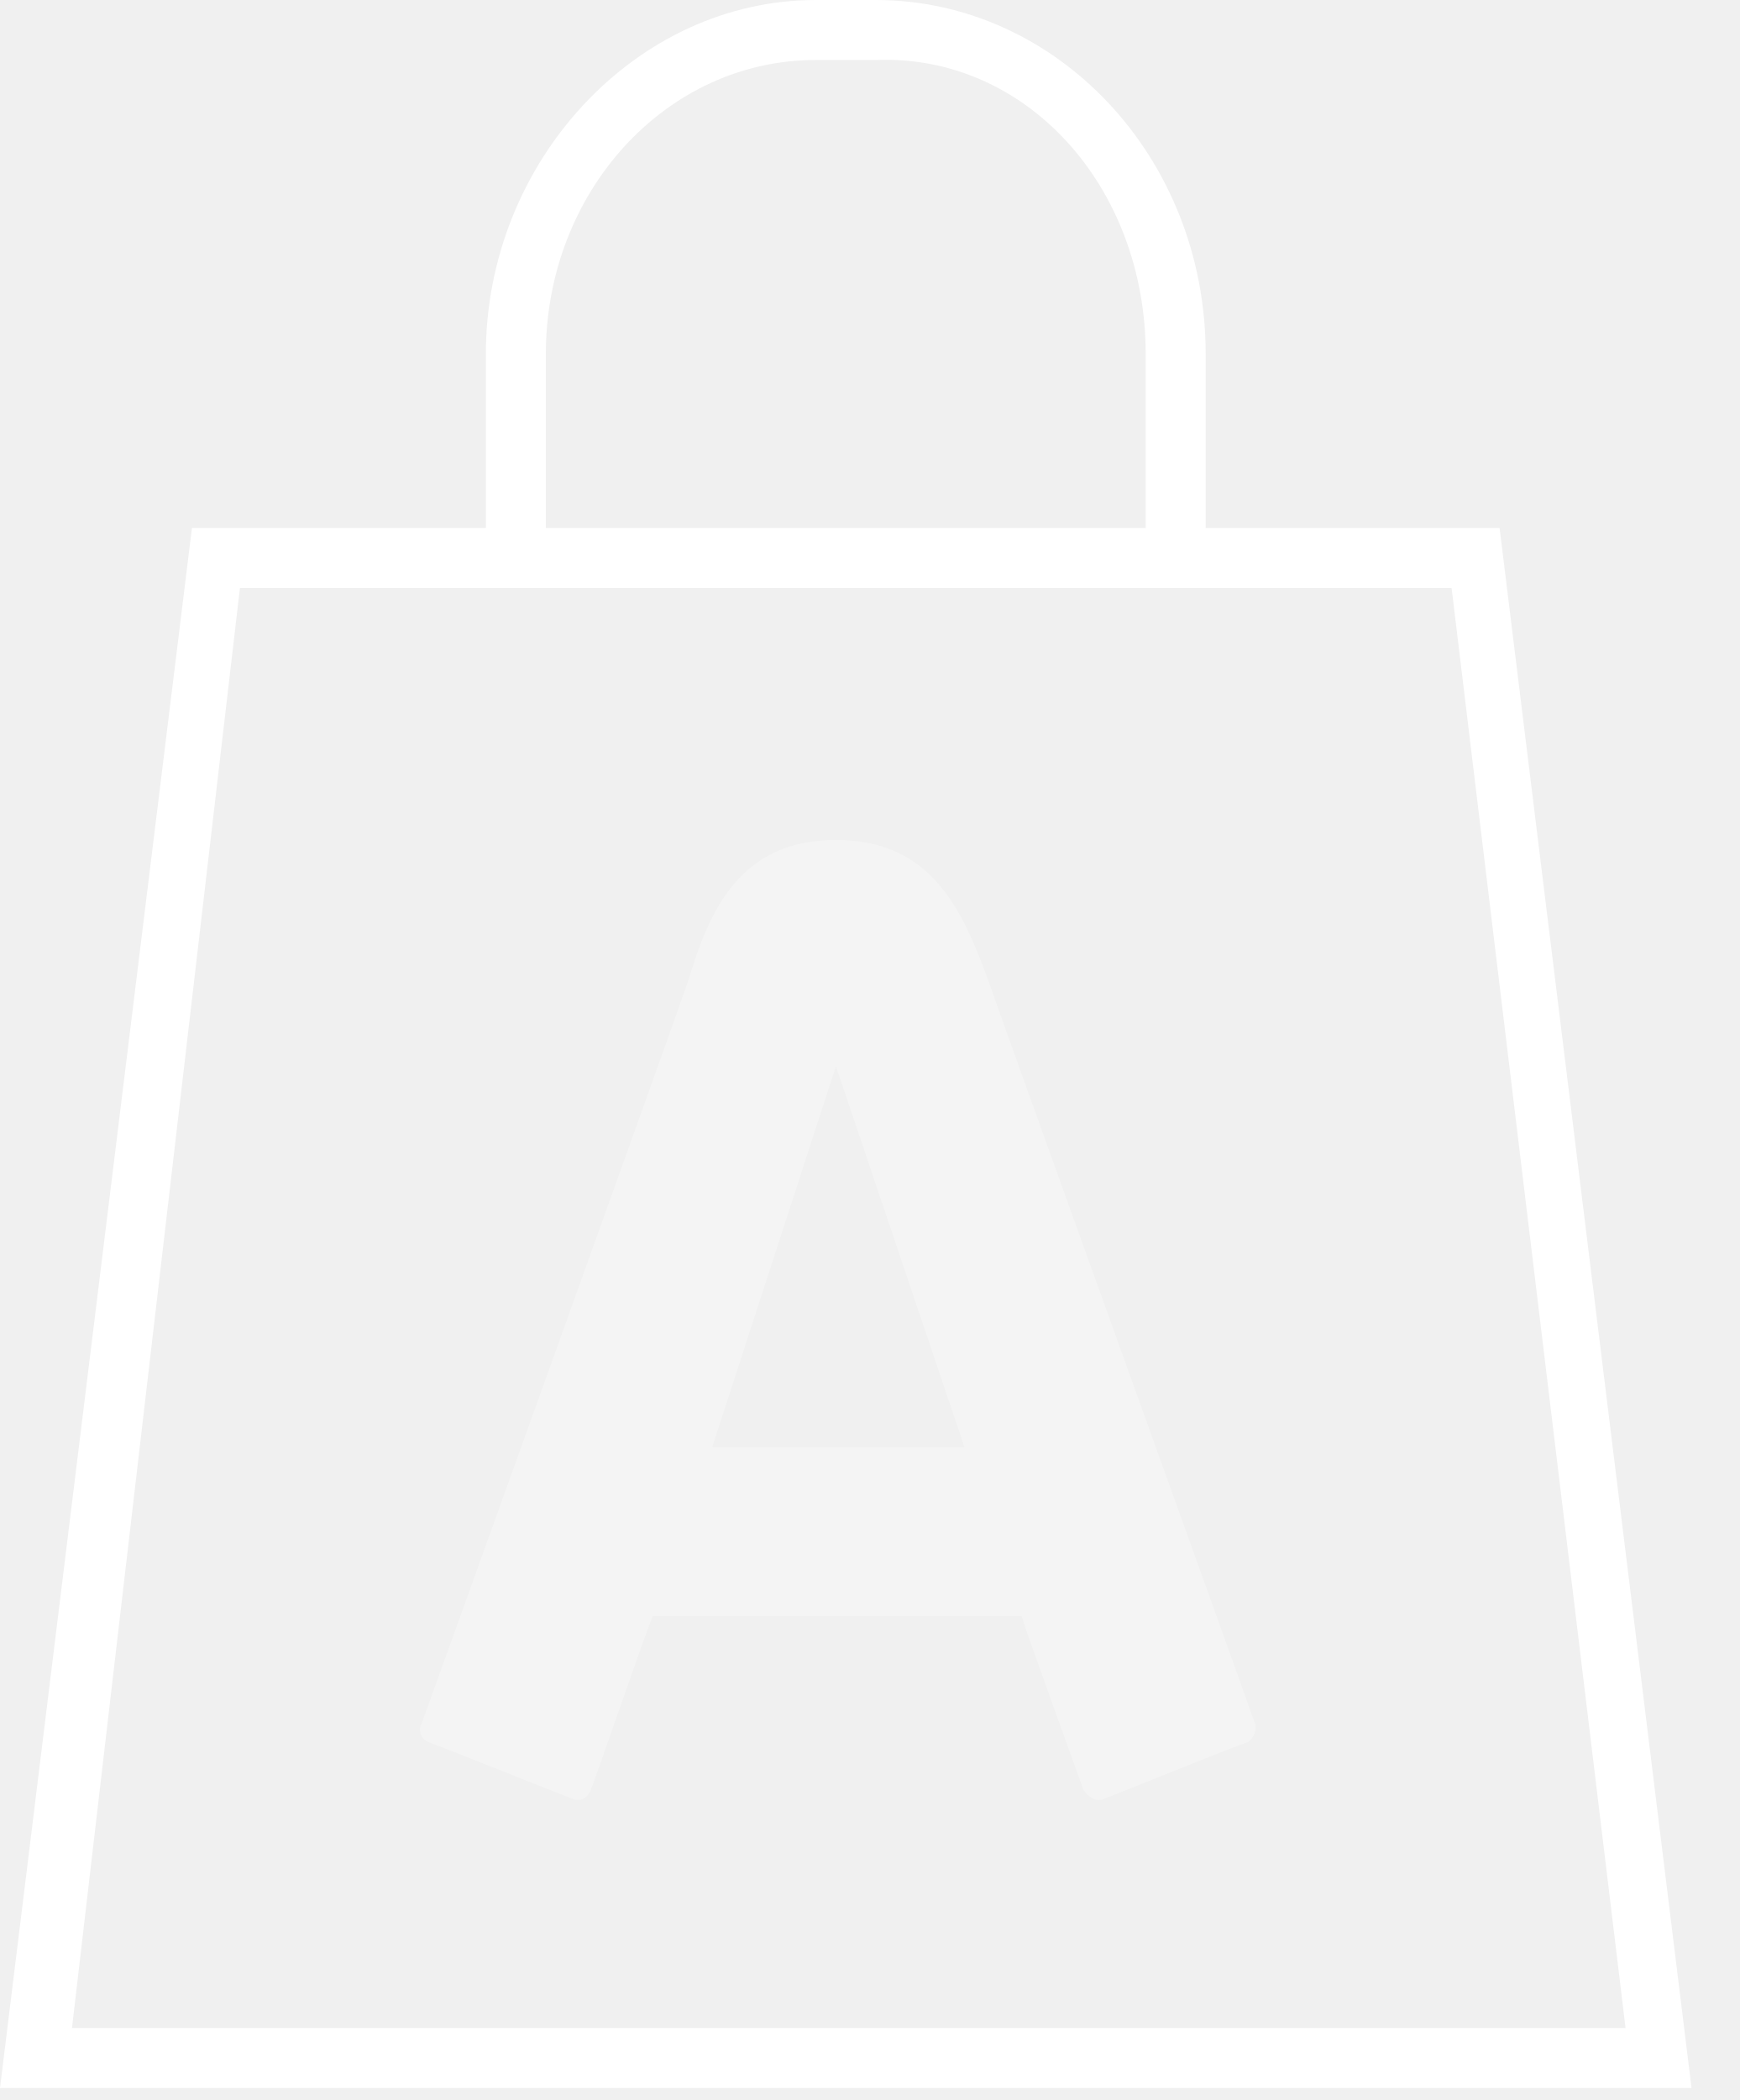
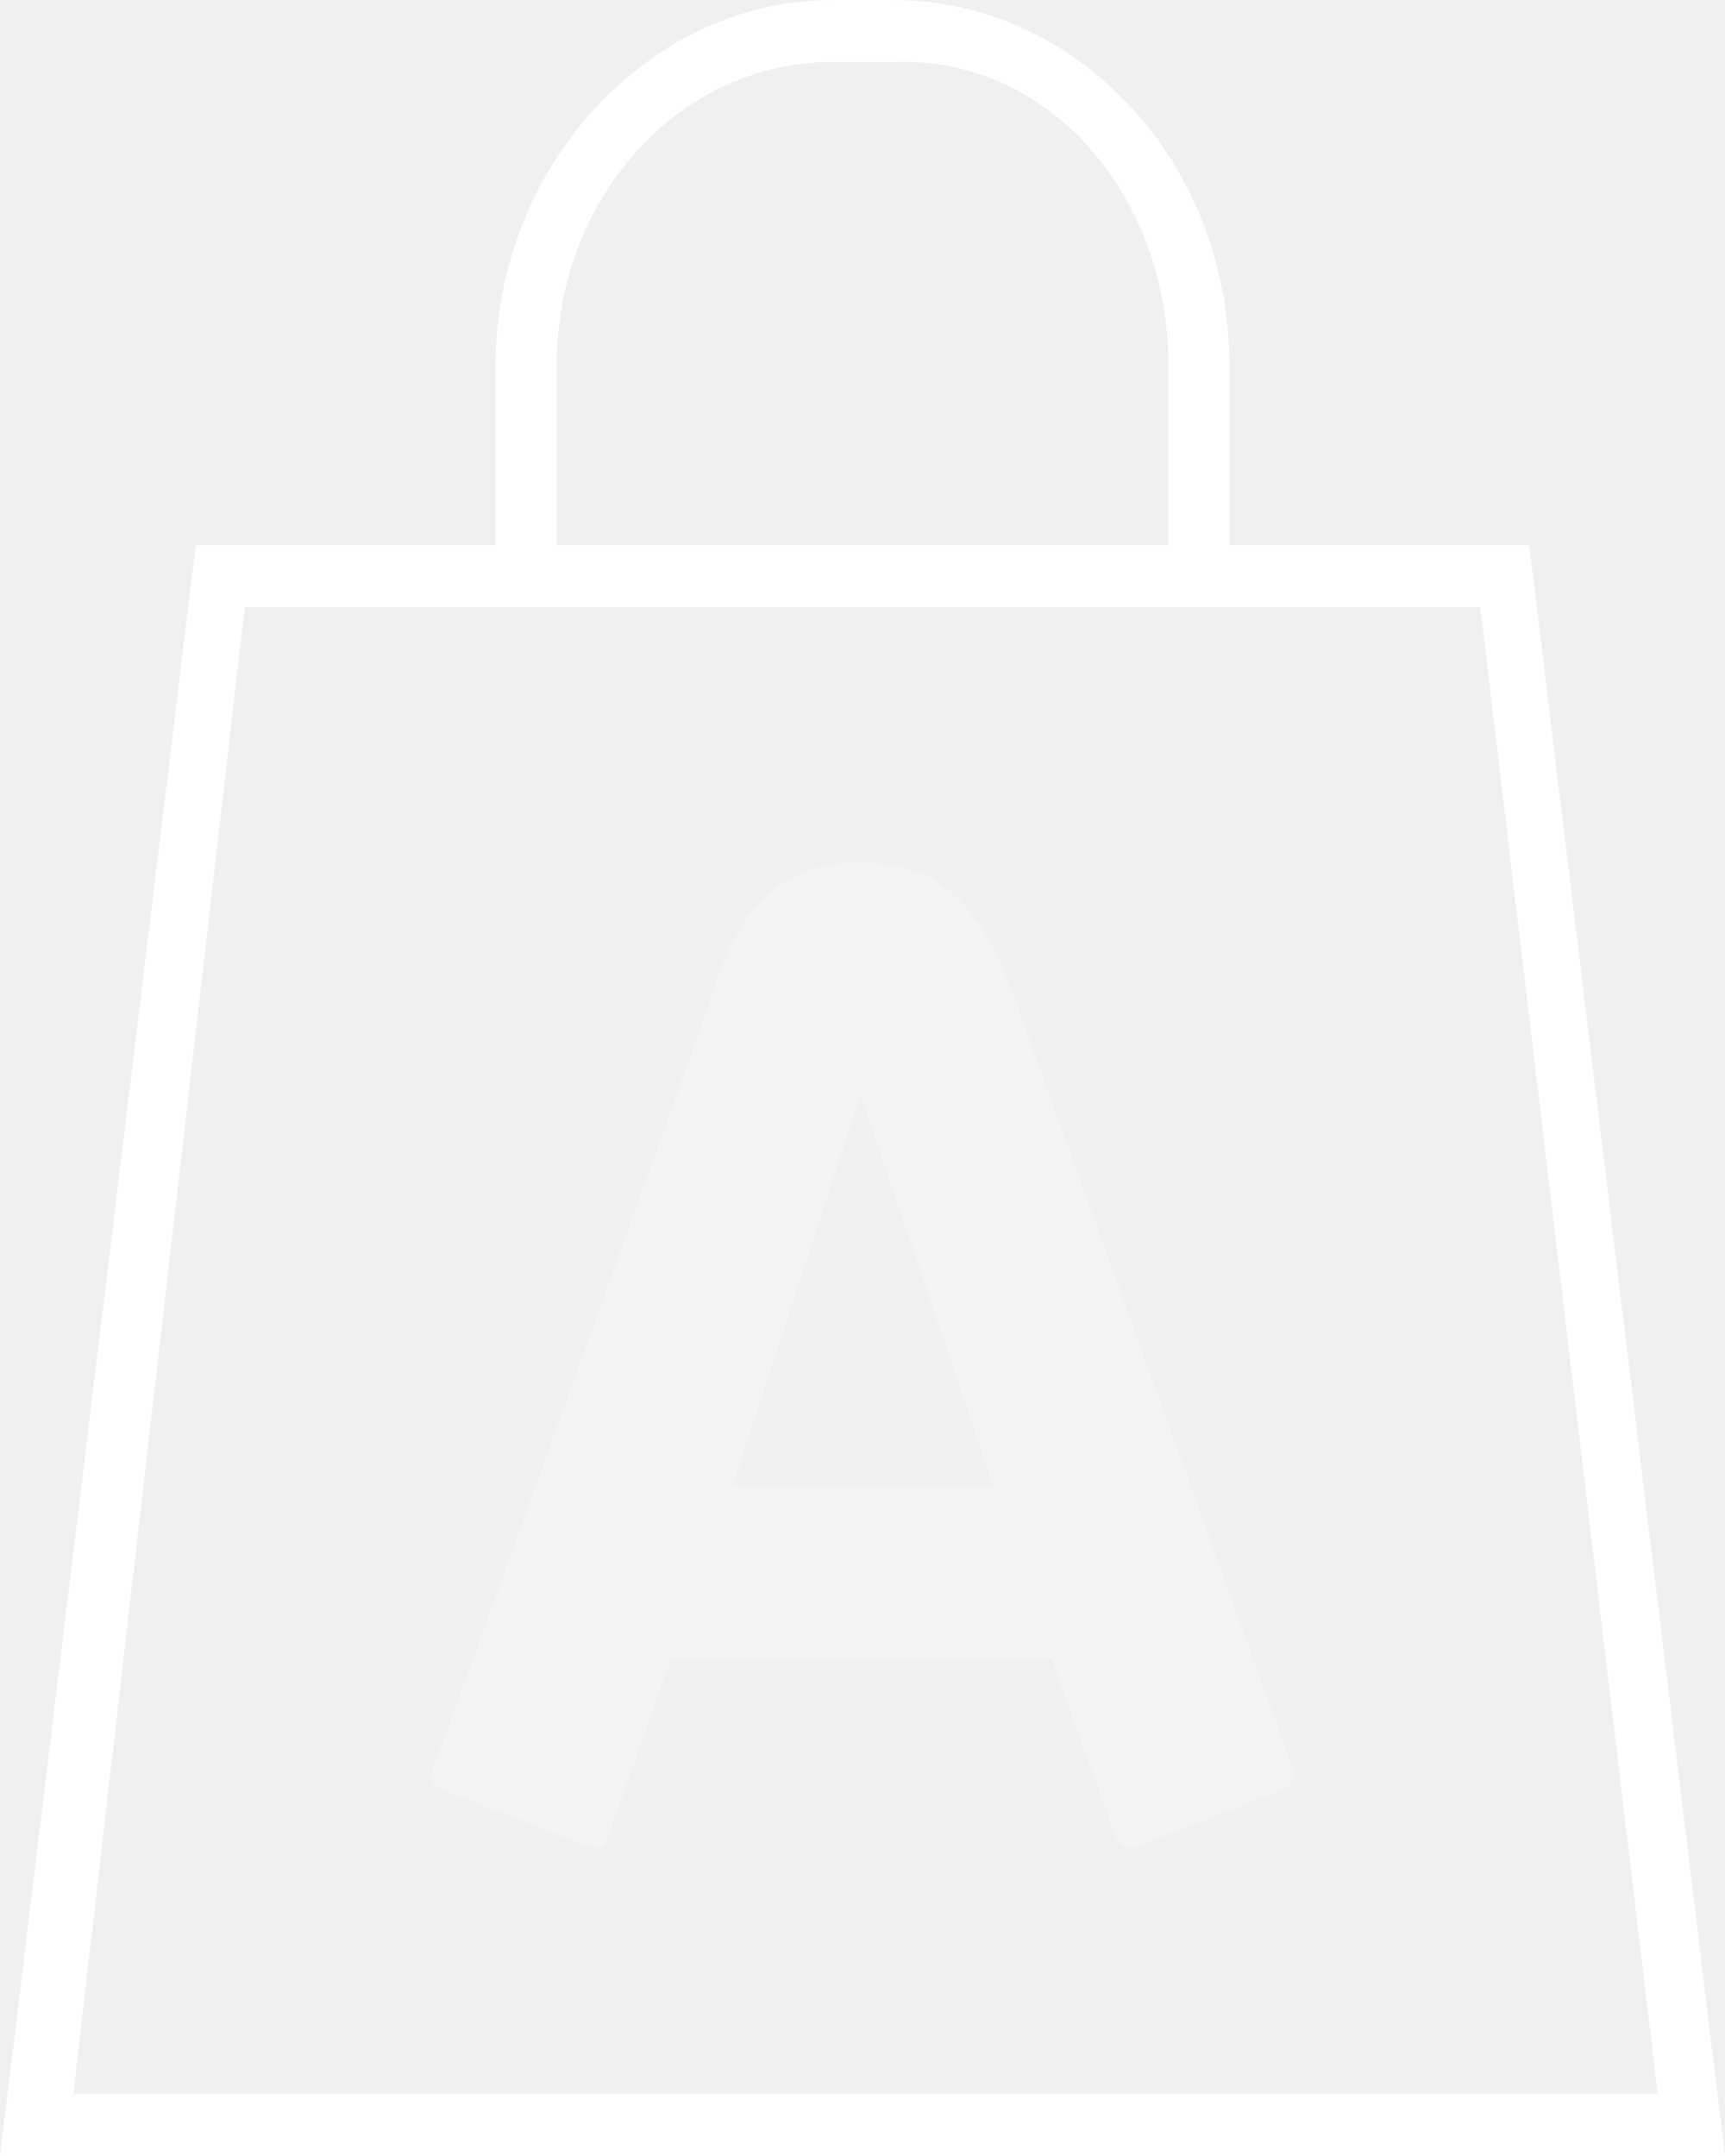
- <svg xmlns="http://www.w3.org/2000/svg" width="29px" height="35px" viewBox="0 0 29 35" version="1.1">
+ <svg xmlns="http://www.w3.org/2000/svg" width="28px" height="35px" viewBox="0 0 28 35" version="1.1">
  <defs />
  <g id="Icons-set" stroke="none" stroke-width="1" fill="none" fill-rule="evenodd">
    <g id="Group-41-Copy-2" transform="translate(-4, 0)">
      <polygon id="Shape" points="0 0 36 0 36 36 0 36" />
-       <path d="M29,8.8 L24.1,8.8 L24.1,5.9 C24.1,2.6 21.6,0 18.6,0 L17.6,0 C14.6,0 12.1,2.7 12.1,5.9 L12.1,8.8 L7.2,8.8 L4,34.8 L32.2,34.8 L29,8.8 Z M13.1,5.9 C13.1,3.2 15.1,1 17.6,1 L18.6,1 C21.1,0.9 23.1,3.1 23.1,5.9 L23.1,8.8 L13.1,8.8 L13.1,5.9 Z M8,9.8 L28.2,9.8 L31.1,33.8 L5.2,33.8 L8,9.8 Z" id="Shape" fill="#FFFFFF" fill-rule="nonzero" />
-       <path d="M17.936,14 C19.523,14 20.039,15.151 20.475,16.341 C20.634,16.817 24.8,28.363 24.919,28.72 C24.959,28.799 24.919,28.958 24.8,29.037 C24.641,29.077 22.499,29.95 22.38,29.989 C22.261,30.029 22.142,29.949 22.063,29.83 C22.023,29.711 21.111,27.211 21.031,26.934 L14.881,26.934 C14.762,27.212 13.889,29.751 13.849,29.83 C13.809,29.949 13.69,30.028 13.571,29.989 C13.452,29.949 11.27,29.076 11.151,29.037 C11.032,28.997 10.953,28.839 11.032,28.72 C11.191,28.284 15.277,16.936 15.476,16.341 C15.833,15.151 16.349,14 17.936,14 Z M17.936,17.769 L15.873,24.117 L20.079,24.117 L17.936,17.769 Z" id="Shape" fill="#FFFFFF" fill-rule="nonzero" opacity="0.3" />
+       <path d="M28.823,8.851 L23.957,8.851 L23.957,5.934 C23.957,2.615 21.475,0 18.496,0 L17.504,0 C14.525,0 12.043,2.716 12.043,5.934 L12.043,8.851 L7.177,8.851 L4,35 L32,35 L28.823,8.851 Z M13.035,5.934 C13.035,3.218 15.021,1.006 17.504,1.006 L18.496,1.006 C20.979,0.905 22.965,3.118 22.965,5.934 L22.965,8.851 L13.035,8.851 L13.035,5.934 Z M7.972,9.856 L28.028,9.856 L30.908,33.994 L5.191,33.994 L7.972,9.856 Z" id="Shape" fill="#FFFFFF" fill-rule="nonzero" />
+       <path d="M17.969,14 C19.563,14 20.082,15.151 20.52,16.341 C20.68,16.817 24.865,28.364 24.985,28.721 C25.025,28.8 24.985,28.959 24.865,29.038 C24.706,29.078 22.553,29.951 22.434,29.99 C22.314,30.03 22.195,29.95 22.115,29.831 C22.075,29.712 21.159,27.211 21.078,26.934 L14.899,26.934 C14.78,27.212 13.903,29.752 13.862,29.831 C13.822,29.95 13.703,30.029 13.583,29.99 C13.463,29.95 11.271,29.077 11.152,29.038 C11.032,28.998 10.953,28.84 11.032,28.721 C11.192,28.285 15.297,16.936 15.497,16.341 C15.856,15.151 16.374,14 17.969,14 Z M17.969,17.769 L15.896,24.117 L20.122,24.117 L17.969,17.769 Z" id="Shape" fill="#FFFFFF" fill-rule="nonzero" opacity="0.3" />
    </g>
  </g>
</svg>
